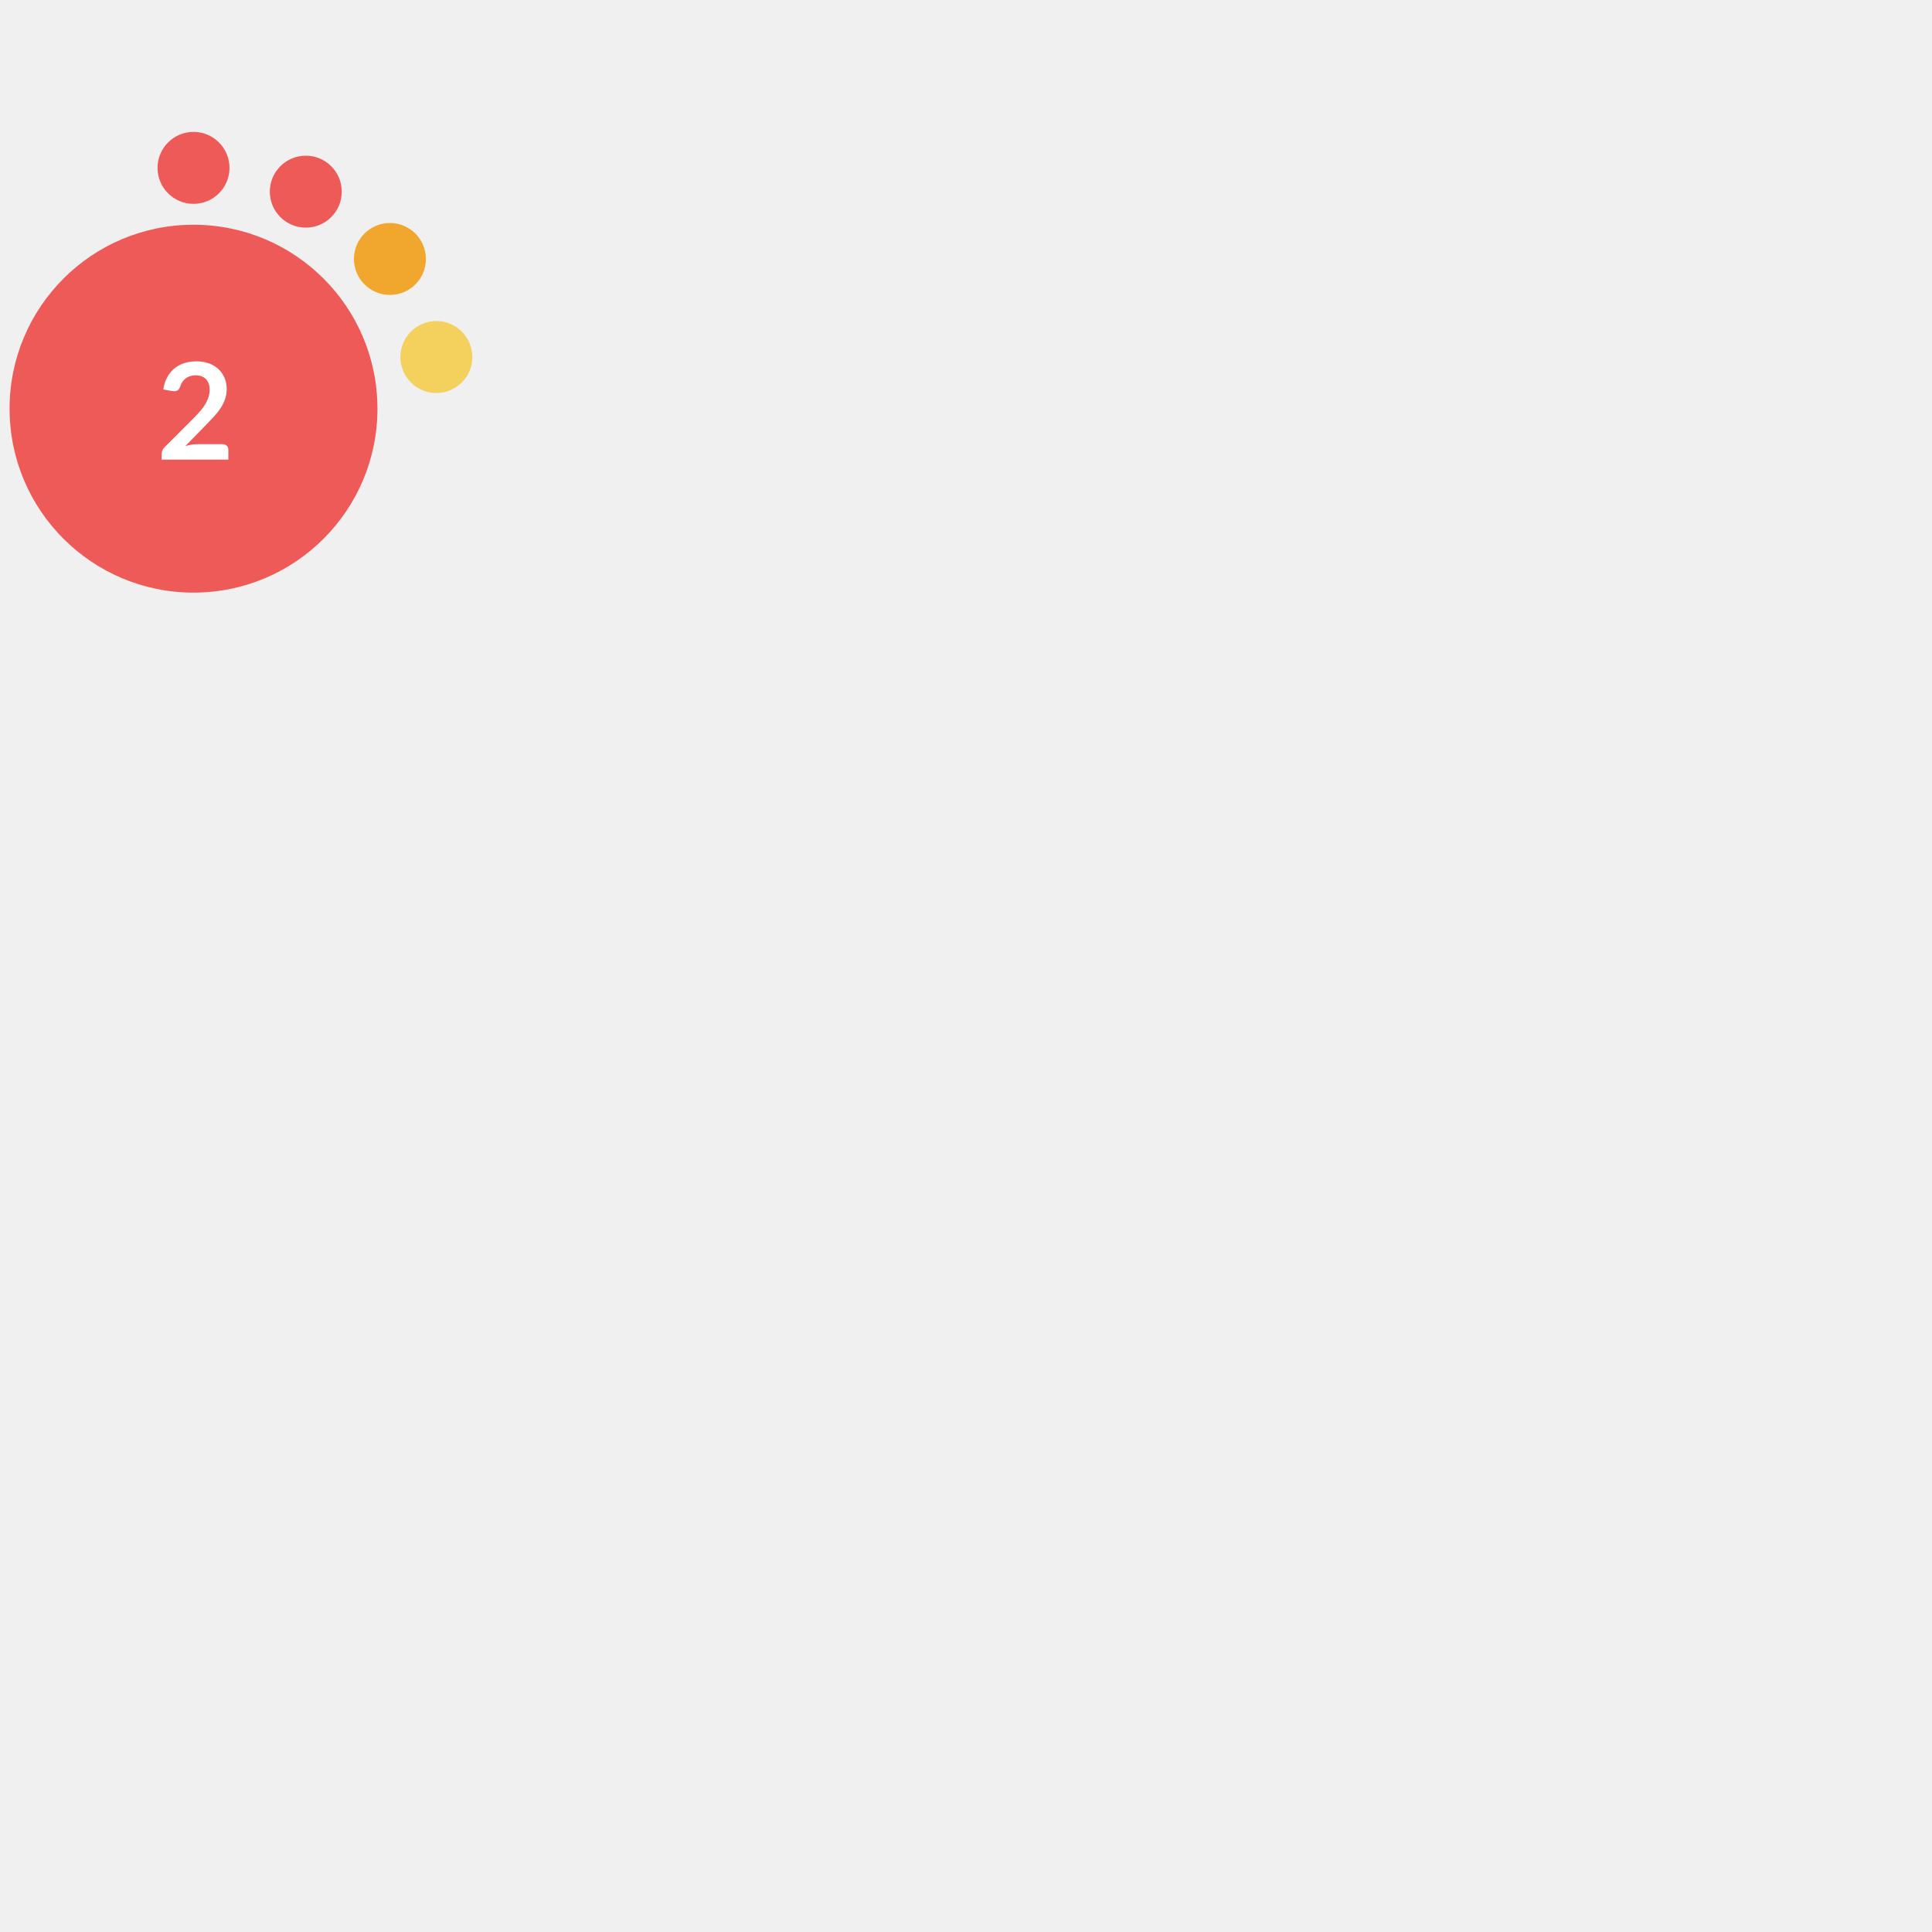
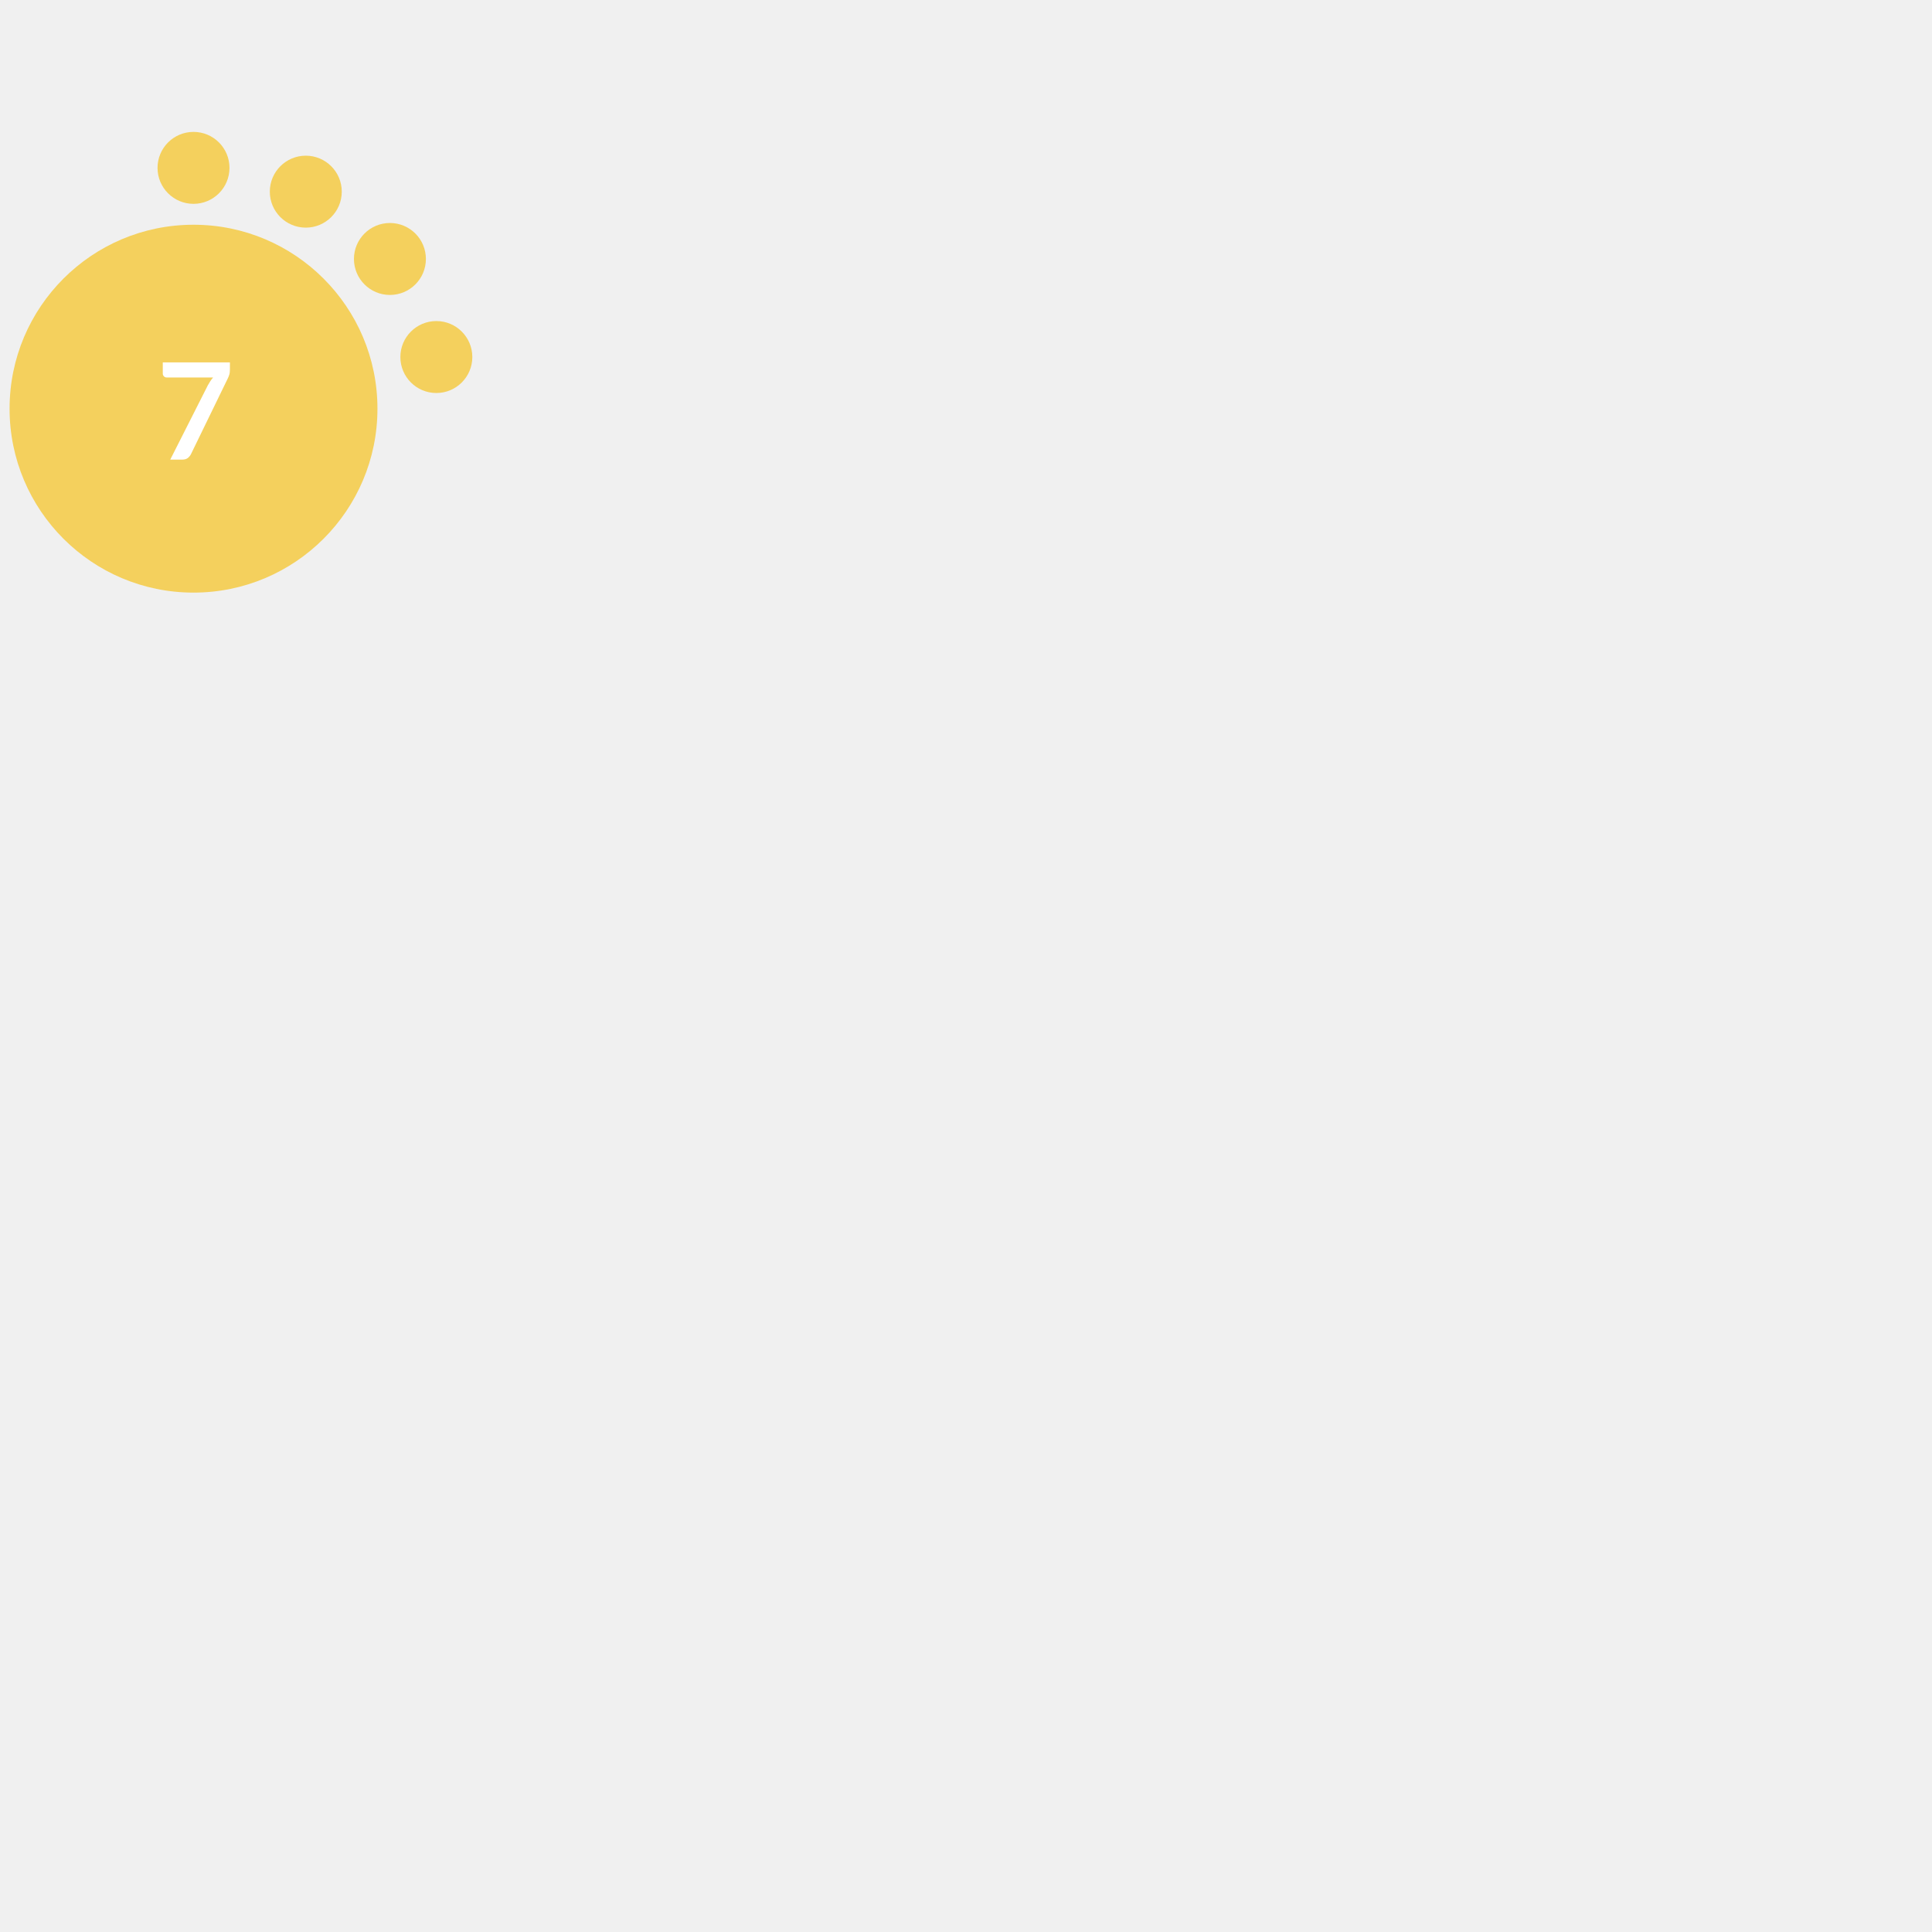
<svg xmlns="http://www.w3.org/2000/svg" version="1.1" id="Layer_1" x="0px" y="0px" width="180" height="180" viewBox="0 0 665.925 576" style="enable-background:new 0 0 0 0;" xml:space="preserve">
  <style type="text/css">			.red{fill:#EE5A58;}		    .orange {fill:#F1A72E;}		    .green{fill:#AED17C;}			.yellow{fill:#F4D05D;}			.st2{fill:#FFFFFF;}			.st3{font-family:Lato-Bold, Lato;font-weight:700;}			.st4{font-size:46.339px;}		</style>
-   <circle class="red" cx="66.7" cy="95.9" r="63.4" />
-   <circle class="red" cx="66.7" cy="12.9" r="12.4" />
-   <circle class="red" cx="105.4" cy="21.1" r="12.4" />
-   <circle class="orange" cx="134.4" cy="44.3" r="12.4" />
+   <circle class="yellow" cx="66.7" cy="95.9" r="63.4" />
+   <circle class="yellow" cx="66.7" cy="12.9" r="12.4" />
+   <circle class="yellow" cx="105.4" cy="21.1" r="12.4" />
+   <circle class="yellow" cx="134.4" cy="44.3" r="12.4" />
  <circle class="yellow" cx="150.4" cy="78.1" r="12.4" />
-   <text transform="matrix(1 0 0 1 53.9507 113.4561)" class="st2 st3 st4">2</text>
+   <text transform="matrix(1 0 0 1 53.9507 113.4561)" class="st2 st3 st4">7</text>
</svg>
